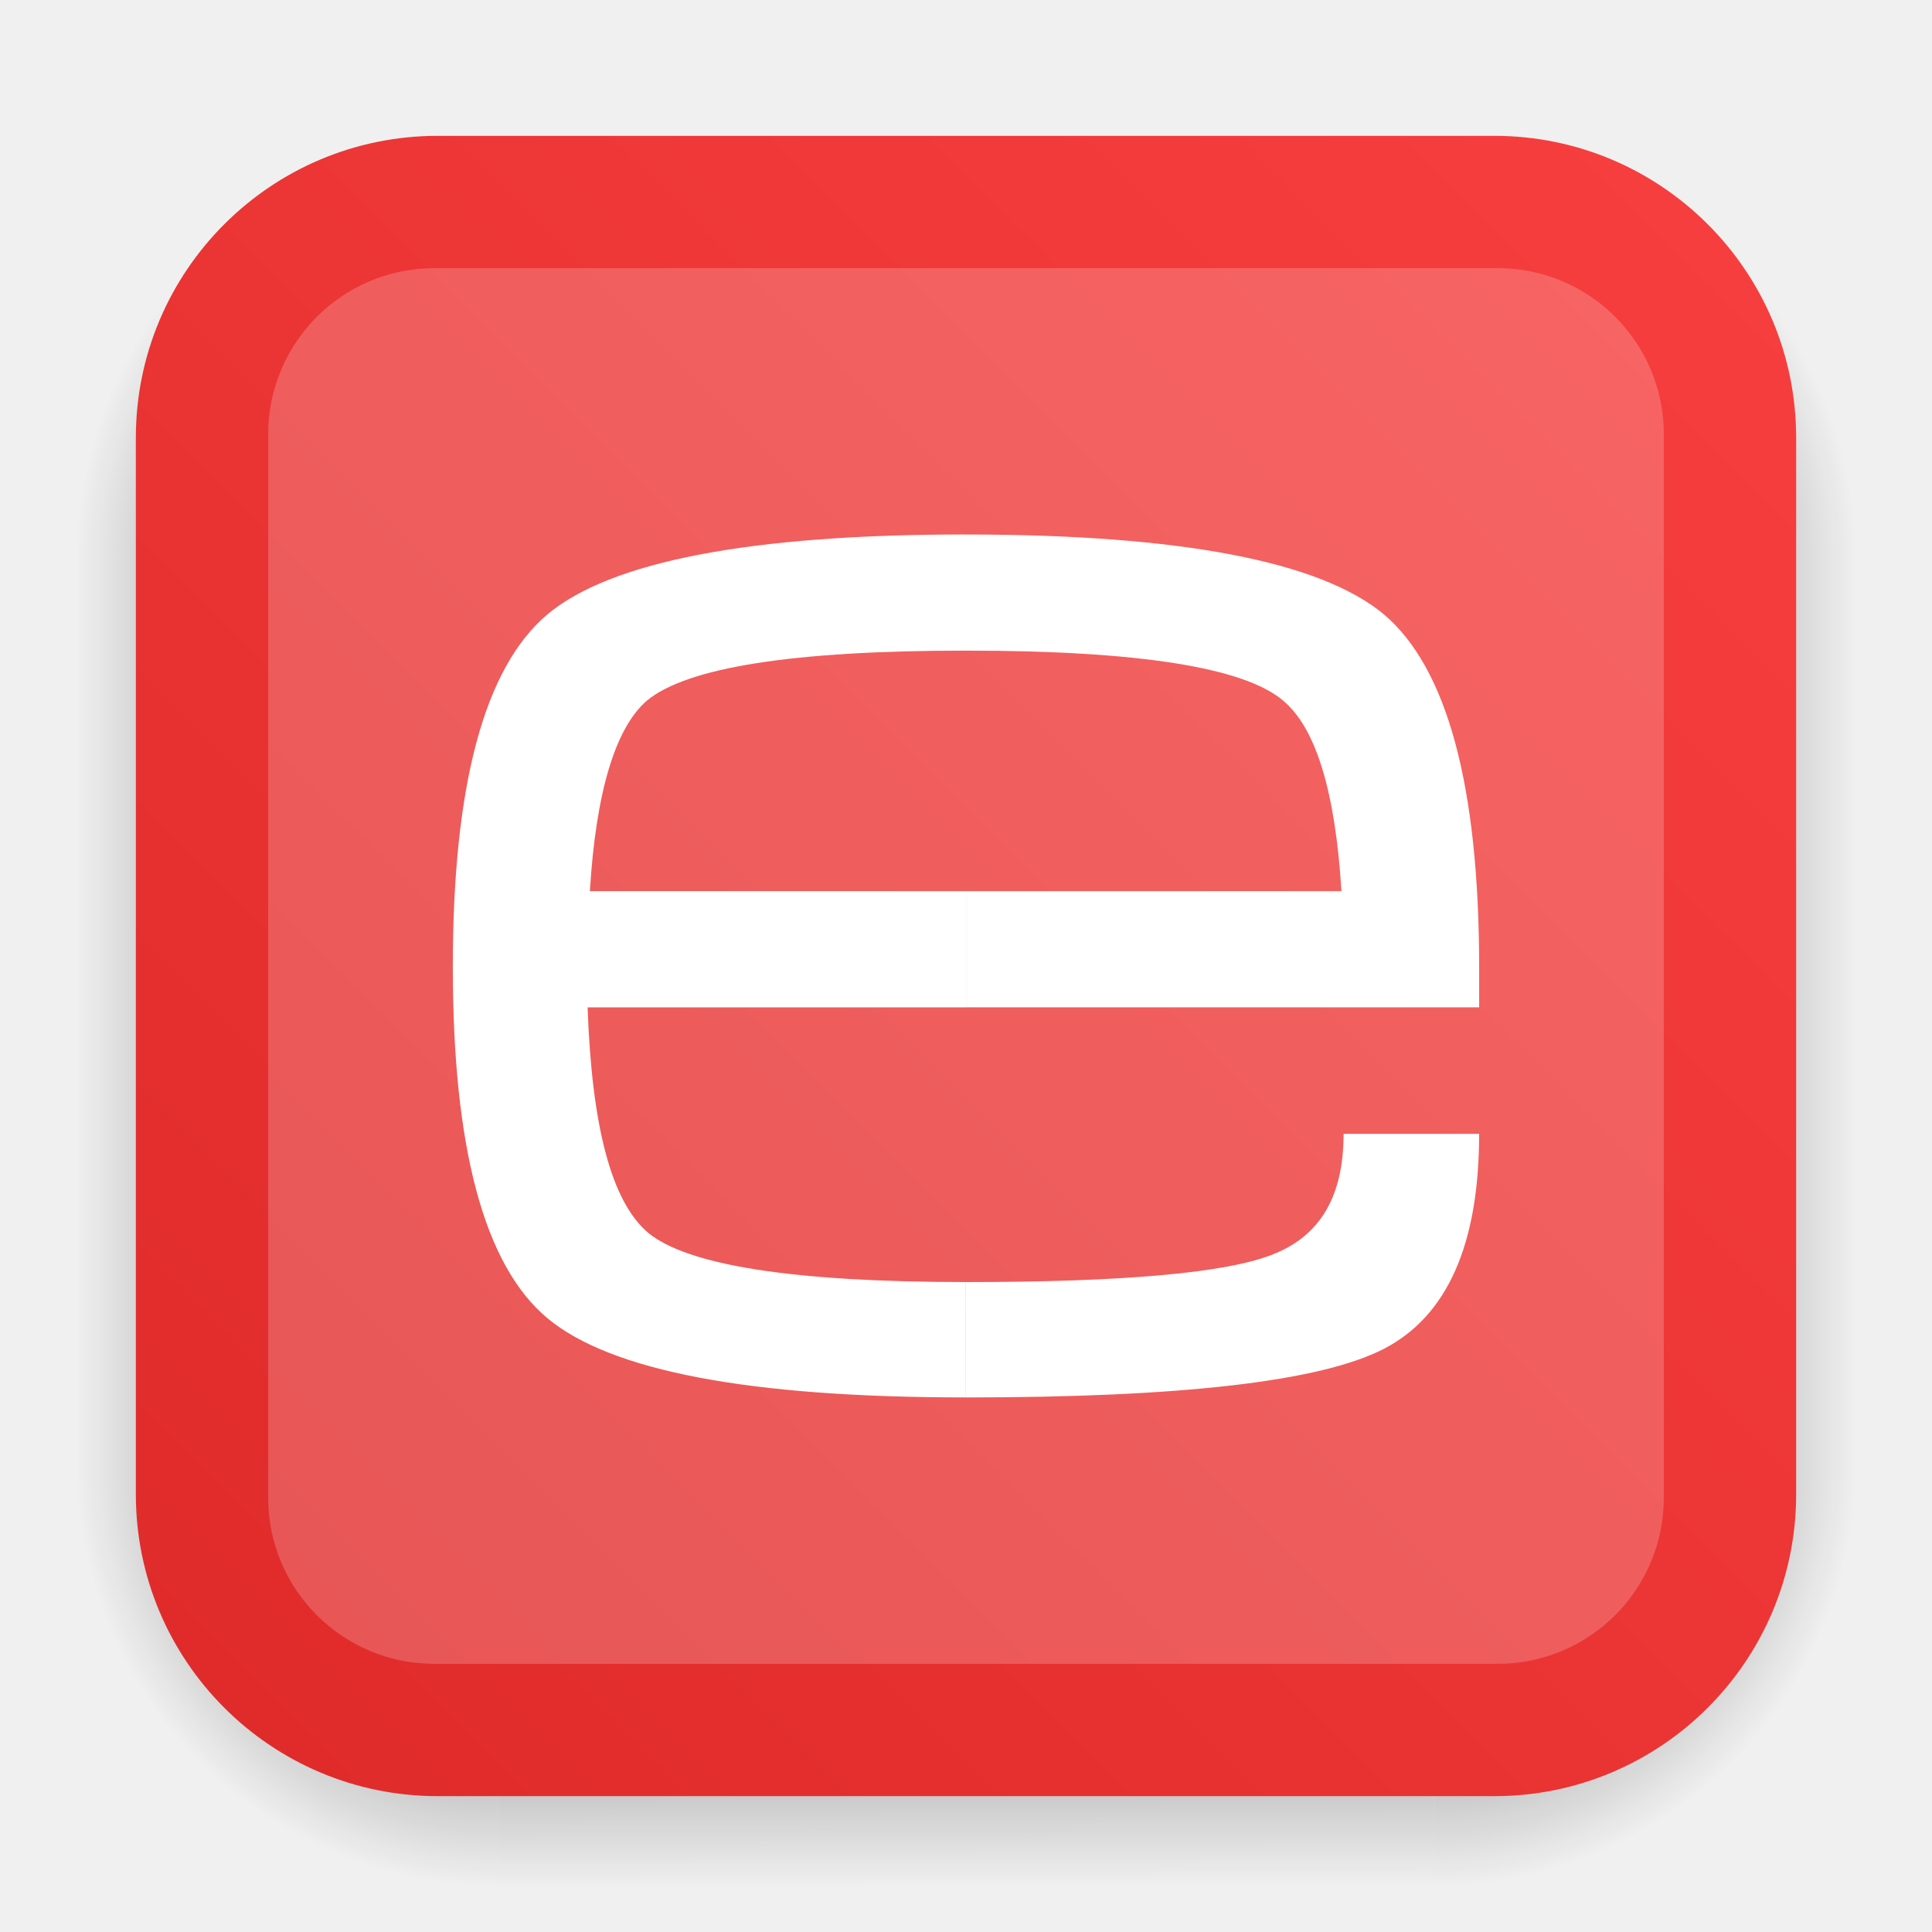
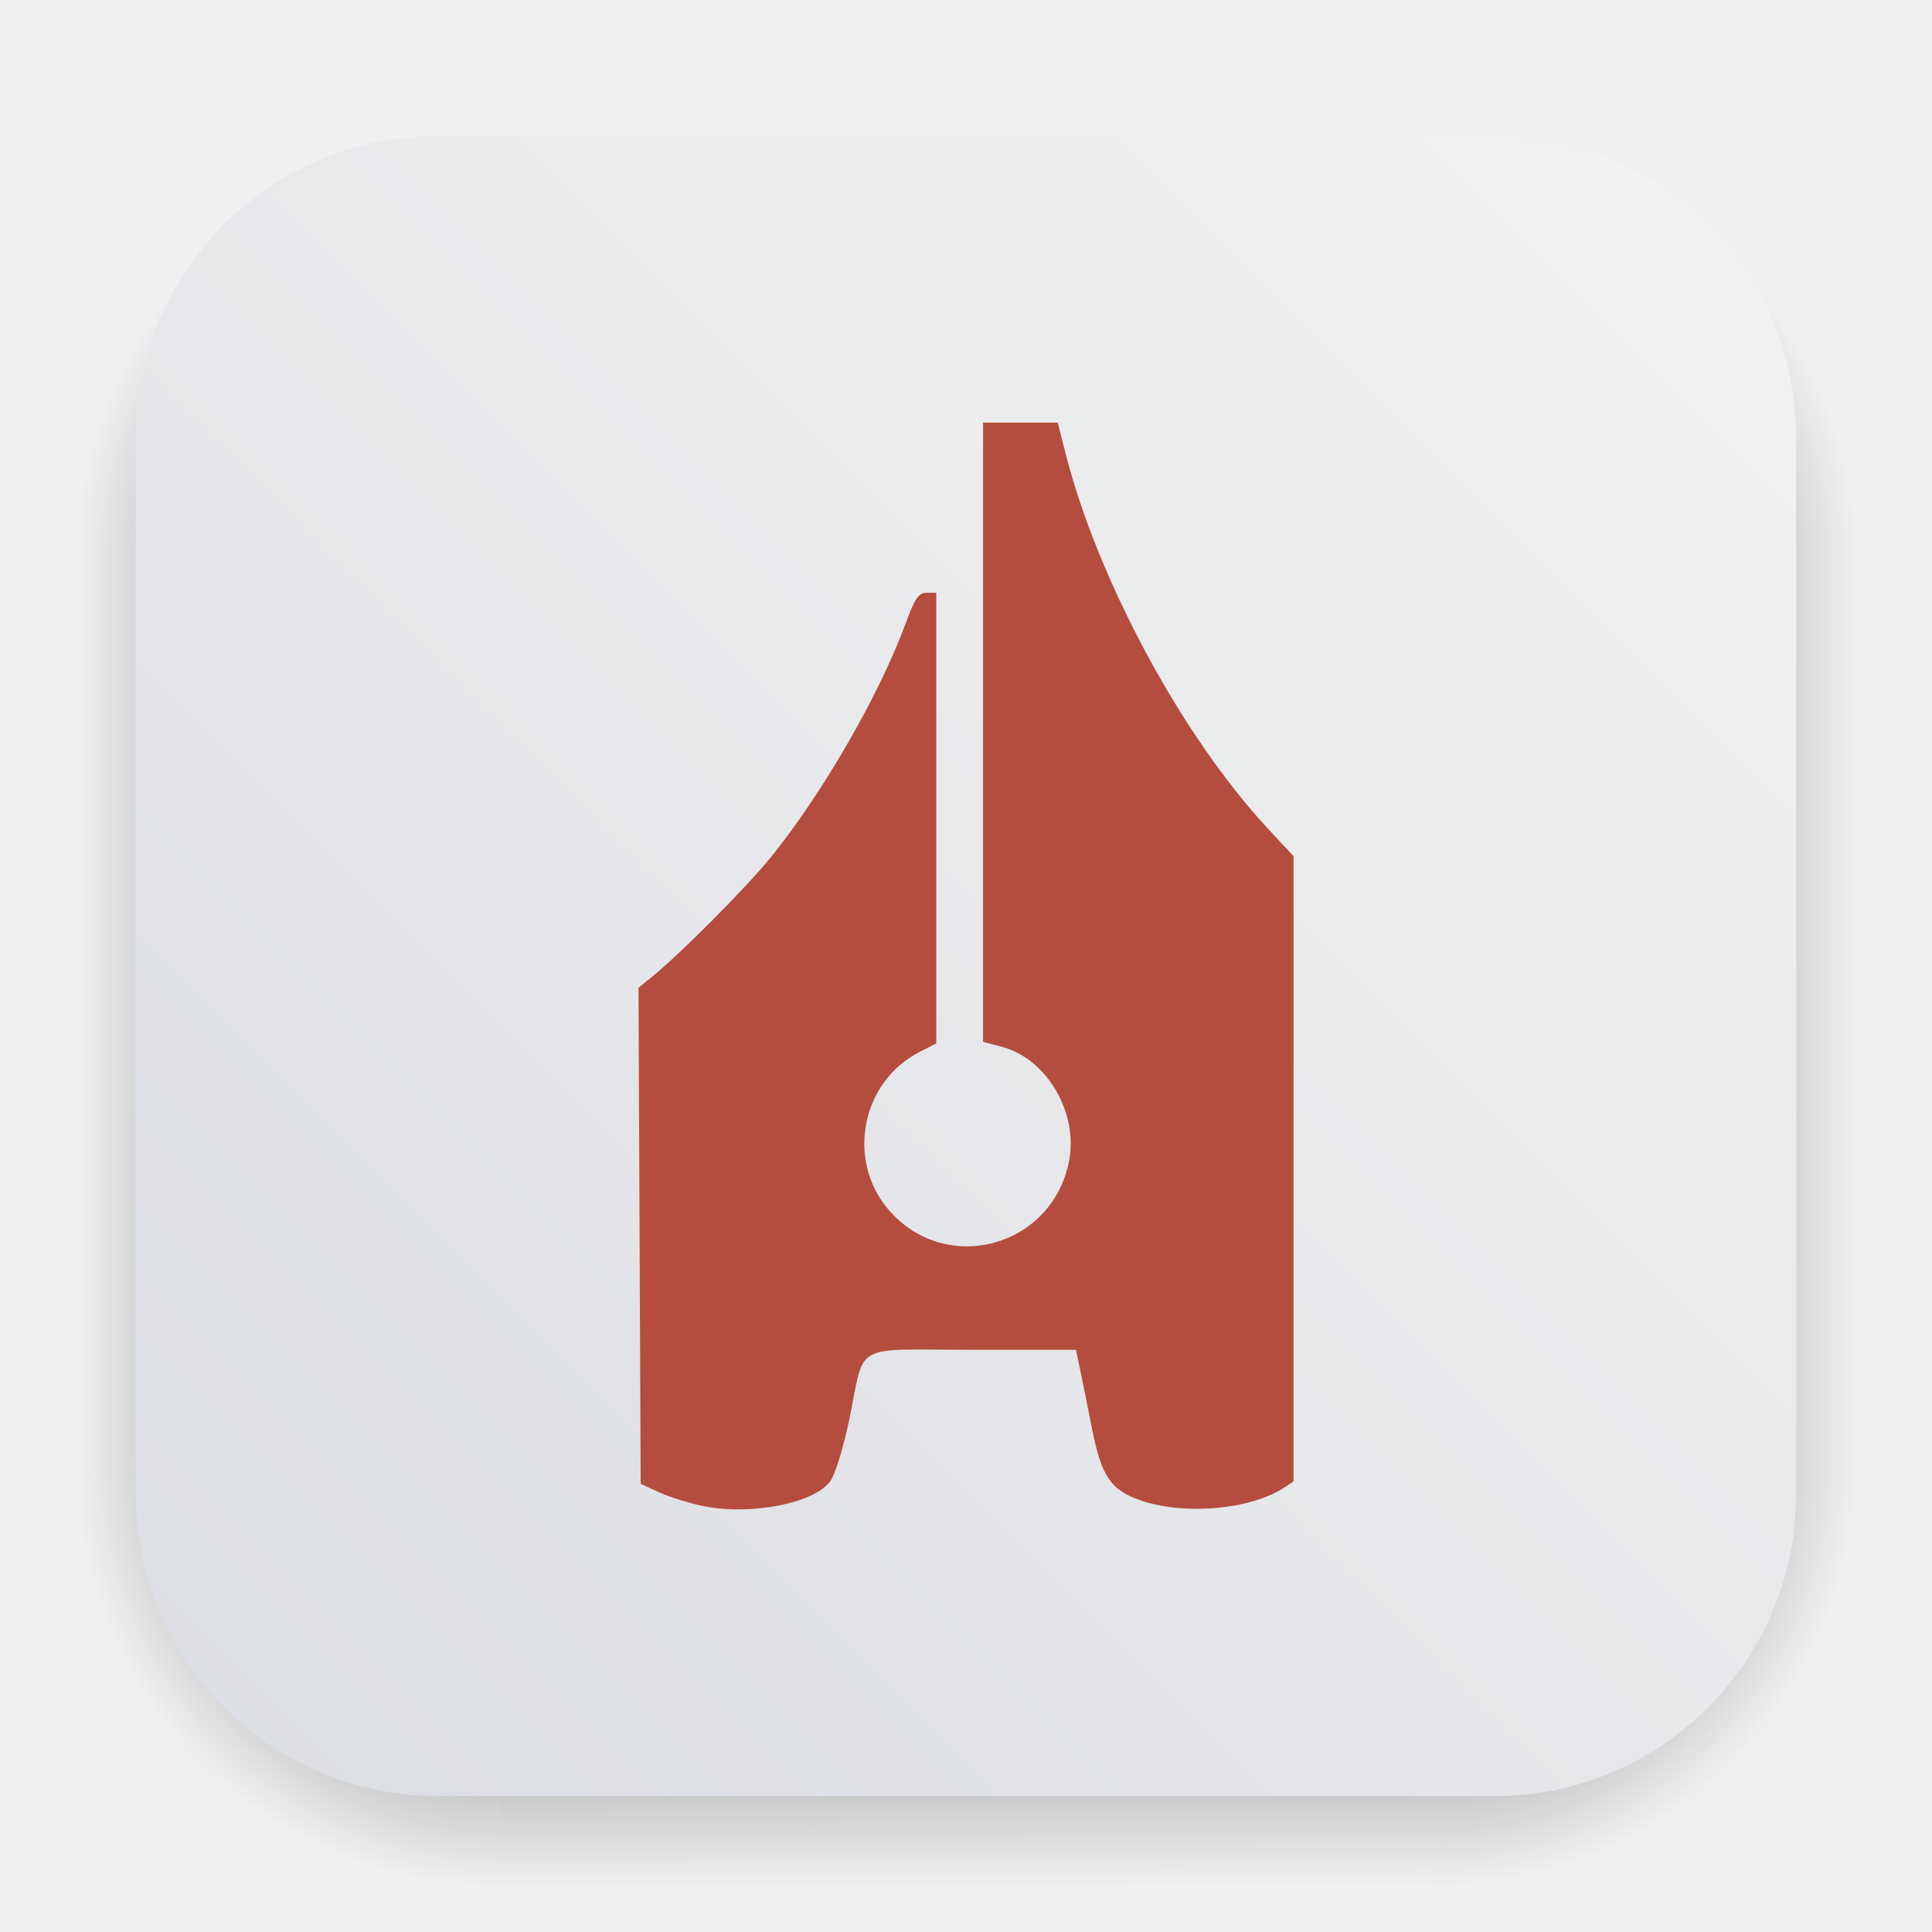
<svg xmlns="http://www.w3.org/2000/svg" xmlns:xlink="http://www.w3.org/1999/xlink" width="64" height="64" viewBox="0 0 64 64" version="1.1" id="svg2">
  <defs id="defs2">
    <linearGradient gradientUnits="userSpaceOnUse" y2="9.67" y1="54.592" x2="34.134" x1="34.134" id="linearGradient915" gradientTransform="scale(0.2645781)">
      <stop id="stop17" offset="0" stop-color="#ffb900" />
      <stop id="stop19" offset="1" stop-color="#ff0" />
    </linearGradient>
    <linearGradient gradientUnits="userSpaceOnUse" gradientTransform="matrix(0.3266482,0,0,0.3266482,0.6305433,0.9537247)" y2="4" y1="44" x2="0" id="linearGradient890">
      <stop id="stop4" offset="0" stop-color="#FFB900" />
      <stop id="stop6" offset="1" stop-color="#ff0" />
    </linearGradient>
    <linearGradient xlink:href="#linearGradient1051" id="linearGradient1053" x1="-127" y1="60" x2="-72" y2="5" gradientUnits="userSpaceOnUse" gradientTransform="translate(131.5,-0.5099975)" />
    <linearGradient id="linearGradient1051">
-       <stop style="stop-color:#df2a2a;stop-opacity:1" offset="0" id="stop1047" />
-       <stop style="stop-color:#f83f3f;stop-opacity:1" offset="1" id="stop1049" />
+       <stop style="stop-color:#dadde2;stop-opacity:1;" offset="0" id="stop1047" />
+       <stop style="stop-color:#f3f3f3;stop-opacity:1;" offset="1" id="stop1049" />
    </linearGradient>
-     <filter style="color-interpolation-filters:sRGB" id="filter1057" x="-0.027" width="1.054" y="-0.027" height="1.054">
-       <feGaussianBlur stdDeviation="0.619" id="feGaussianBlur1059" />
-     </filter>
    <radialGradient id="gradient_ds_br" cx="0" cy="0" r="1" gradientUnits="userSpaceOnUse" gradientTransform="matrix(13.9984,0.00477622,-0.00477841,14.0048,47.5016,48.4952)">
      <stop offset="0.65" id="stop1" />
      <stop offset="1" stop-opacity="0" id="stop2" />
    </radialGradient>
    <linearGradient id="gradient_ds_b" x1="30.449" y1="48.5" x2="30.492" y2="62.5" gradientUnits="userSpaceOnUse">
      <stop offset="0.654" id="stop3" />
-       <stop offset="1" stop-opacity="0" id="stop4" />
+       <stop offset="1" stop-opacity="0" id="stop5" />
    </linearGradient>
    <radialGradient id="gradient_ds_bl" cx="0" cy="0" r="1" gradientUnits="userSpaceOnUse" gradientTransform="matrix(0,14,-14,0,16.5,48.5)">
-       <stop offset="0.65" id="stop5" />
-       <stop offset="1" stop-opacity="0" id="stop6" />
+       <stop offset="0.65" id="stop7" />
+       <stop offset="1" stop-opacity="0" id="stop8" />
    </radialGradient>
    <linearGradient id="gradient_ds_r" x1="47.5" y1="33.5" x2="61.5" y2="33.501" gradientUnits="userSpaceOnUse">
-       <stop offset="0.649" id="stop7" />
-       <stop offset="1" stop-opacity="0" id="stop8" />
-     </linearGradient>
-     <linearGradient id="gradient_ds_l" x1="16.5" y1="33.895" x2="2.5" y2="33.895" gradientUnits="userSpaceOnUse">
      <stop offset="0.649" id="stop9" />
      <stop offset="1" stop-opacity="0" id="stop10" />
    </linearGradient>
+     <linearGradient id="gradient_ds_l" x1="16.5" y1="33.895" x2="2.5" y2="33.895" gradientUnits="userSpaceOnUse">
+       <stop offset="0.649" id="stop11" />
+       <stop offset="1" stop-opacity="0" id="stop12" />
+     </linearGradient>
    <radialGradient id="gradient_ds_tr" cx="0" cy="0" r="1" gradientTransform="matrix(0.00843236,-14,14.0084,0.0189842,47.4916,18.5)" gradientUnits="userSpaceOnUse">
-       <stop offset="0.65" id="stop11" />
-       <stop offset="1" stop-opacity="0" id="stop12" />
+       <stop offset="0.65" id="stop13" />
+       <stop offset="1" stop-opacity="0" id="stop14" />
    </radialGradient>
    <linearGradient id="gradient_ds_t" x1="29.98" y1="18.5" x2="29.916" y2="4.5" gradientUnits="userSpaceOnUse">
-       <stop offset="0.649" id="stop13" />
-       <stop offset="1" stop-opacity="0" id="stop14" />
+       <stop offset="0.649" id="stop15" />
+       <stop offset="1" stop-opacity="0" id="stop16" />
    </linearGradient>
    <radialGradient id="gradient_ds_tl" cx="0" cy="0" r="1" gradientTransform="matrix(-0.00843236,-14,-14.0084,0.0189842,16.5084,18.5)" gradientUnits="userSpaceOnUse">
-       <stop offset="0.65" id="stop15" />
-       <stop offset="1" stop-opacity="0" id="stop16" />
+       <stop offset="0.65" id="stop18" />
+       <stop offset="1" stop-opacity="0" id="stop20" />
    </radialGradient>
  </defs>
  <g id="ds" opacity="0.25">
    <path id="ds-br" d="m 47.5,48.5 h 14 v 14 h -14 z" fill="url(#gradient_ds_br)" style="fill:url(#gradient_ds_br)" />
    <path id="ds-b" d="m 16.5,48.5 h 31 v 14 h -31 z" fill="url(#gradient_ds_b)" style="fill:url(#gradient_ds_b)" />
    <path id="ds-bl" d="m 2.5,48.5 h 14 v 14 h -14 z" fill="url(#gradient_ds_bl)" style="fill:url(#gradient_ds_bl)" />
    <path id="ds-r" d="m 47.5,18.5 h 14 v 30 h -14 z" fill="url(#gradient_ds_r)" style="fill:url(#gradient_ds_r)" />
    <path id="ds-l" d="m 2.5,18.5 h 14 v 30 h -14 z" fill="url(#gradient_ds_l)" style="fill:url(#gradient_ds_l)" />
    <path id="ds-tr" d="m 47.5,4.5 h 14 v 14 h -14 z" fill="url(#gradient_ds_tr)" style="fill:url(#gradient_ds_tr)" />
    <path id="ds-t" d="m 16.5,4.5 h 31 v 14 h -31 z" fill="url(#gradient_ds_t)" style="fill:url(#gradient_ds_t)" />
    <path id="ds-tl" d="m 16.5,4.5 h -14 v 14 h 14 z" fill="url(#gradient_ds_tl)" style="fill:url(#gradient_ds_tl)" />
  </g>
  <rect y="4.5" x="4.5" height="55" width="55" id="bg" style="fill:url(#linearGradient1053);fill-opacity:1;stroke-width:2.744;stroke-linecap:round" rx="10" />
  <g id="art">
-     <rect ry="5.5" y="8.884" x="8.884" height="46.232" width="46.232" id="rect3" style="opacity:0.2;fill:#ffffff;fill-opacity:1;stroke-width:3.78" />
-     <path fill="#ffffff" d="m 31.998,17.706 c 7.143,0 11.751,0.9 13.845,2.646 2.098,1.776 3.156,5.692 3.156,11.705 v 1.312 H 32.002 V 29.521 H 44.437 C 44.233,26.206 43.586,24.108 42.505,23.209 41.213,22.105 37.69,21.553 31.998,21.553 Z m 0,24.764 c 5.231,0 8.64,-0.302 10.182,-0.922 1.569,-0.624 2.328,-1.935 2.328,-3.987 h 4.49 c 0,3.666 -1.058,6.036 -3.156,7.121 -2.094,1.081 -6.701,1.61 -13.845,1.61 z m -0.023,3.821 c -7.14,0 -11.747,-0.873 -13.845,-2.627 -2.094,-1.75 -3.13,-5.643 -3.13,-11.63 0,-6.013 1.036,-9.906 3.13,-11.679 2.098,-1.754 6.705,-2.65 13.845,-2.65 h 0.023 v 3.848 h -0.023 c -5.688,0 -9.211,0.552 -10.545,1.655 -1.039,0.9 -1.686,2.997 -1.89,6.312 h 12.461 v 3.851 H 19.465 c 0.14,3.938 0.782,6.425 2.003,7.465 1.315,1.081 4.815,1.633 10.507,1.633 h 0.019 v 3.825 z" id="path3" style="stroke-width:3.78" />
+     <path style="fill:#b44d3d;stroke-width:0.532;fill-opacity:1" d="m 23.189,49.868 c -0.468,-0.106 -1.102,-0.312 -1.409,-0.456 l -0.557,-0.262 -0.036,-8.214 -0.036,-8.214 0.459,-0.374 c 0.972,-0.792 3.131,-2.967 3.946,-3.977 1.687,-2.088 3.558,-5.329 4.415,-7.643 0.342,-0.923 0.453,-1.092 0.724,-1.092 h 0.32 v 7.464 7.464 l -0.548,0.28 c -1.931,0.985 -2.444,3.579 -1.034,5.227 1.876,2.192 5.38,1.273 5.973,-1.567 0.336,-1.607 -0.711,-3.423 -2.203,-3.822 L 32.565,34.511 V 24.256 14 h 1.237 1.237 l 0.26,1.021 c 1.07,4.202 3.864,9.379 6.716,12.444 l 0.835,0.898 V 38.719 49.075 l -0.319,0.209 c -1.108,0.726 -3.301,0.919 -4.749,0.417 -0.994,-0.344 -1.298,-0.797 -1.614,-2.405 -0.134,-0.684 -0.308,-1.545 -0.385,-1.913 l -0.141,-0.669 h -3.443 c -4.027,0 -3.527,-0.282 -4.062,2.291 -0.199,0.959 -0.465,1.825 -0.63,2.057 -0.538,0.755 -2.737,1.166 -4.317,0.806 z" id="path1" />
  </g>
</svg>
